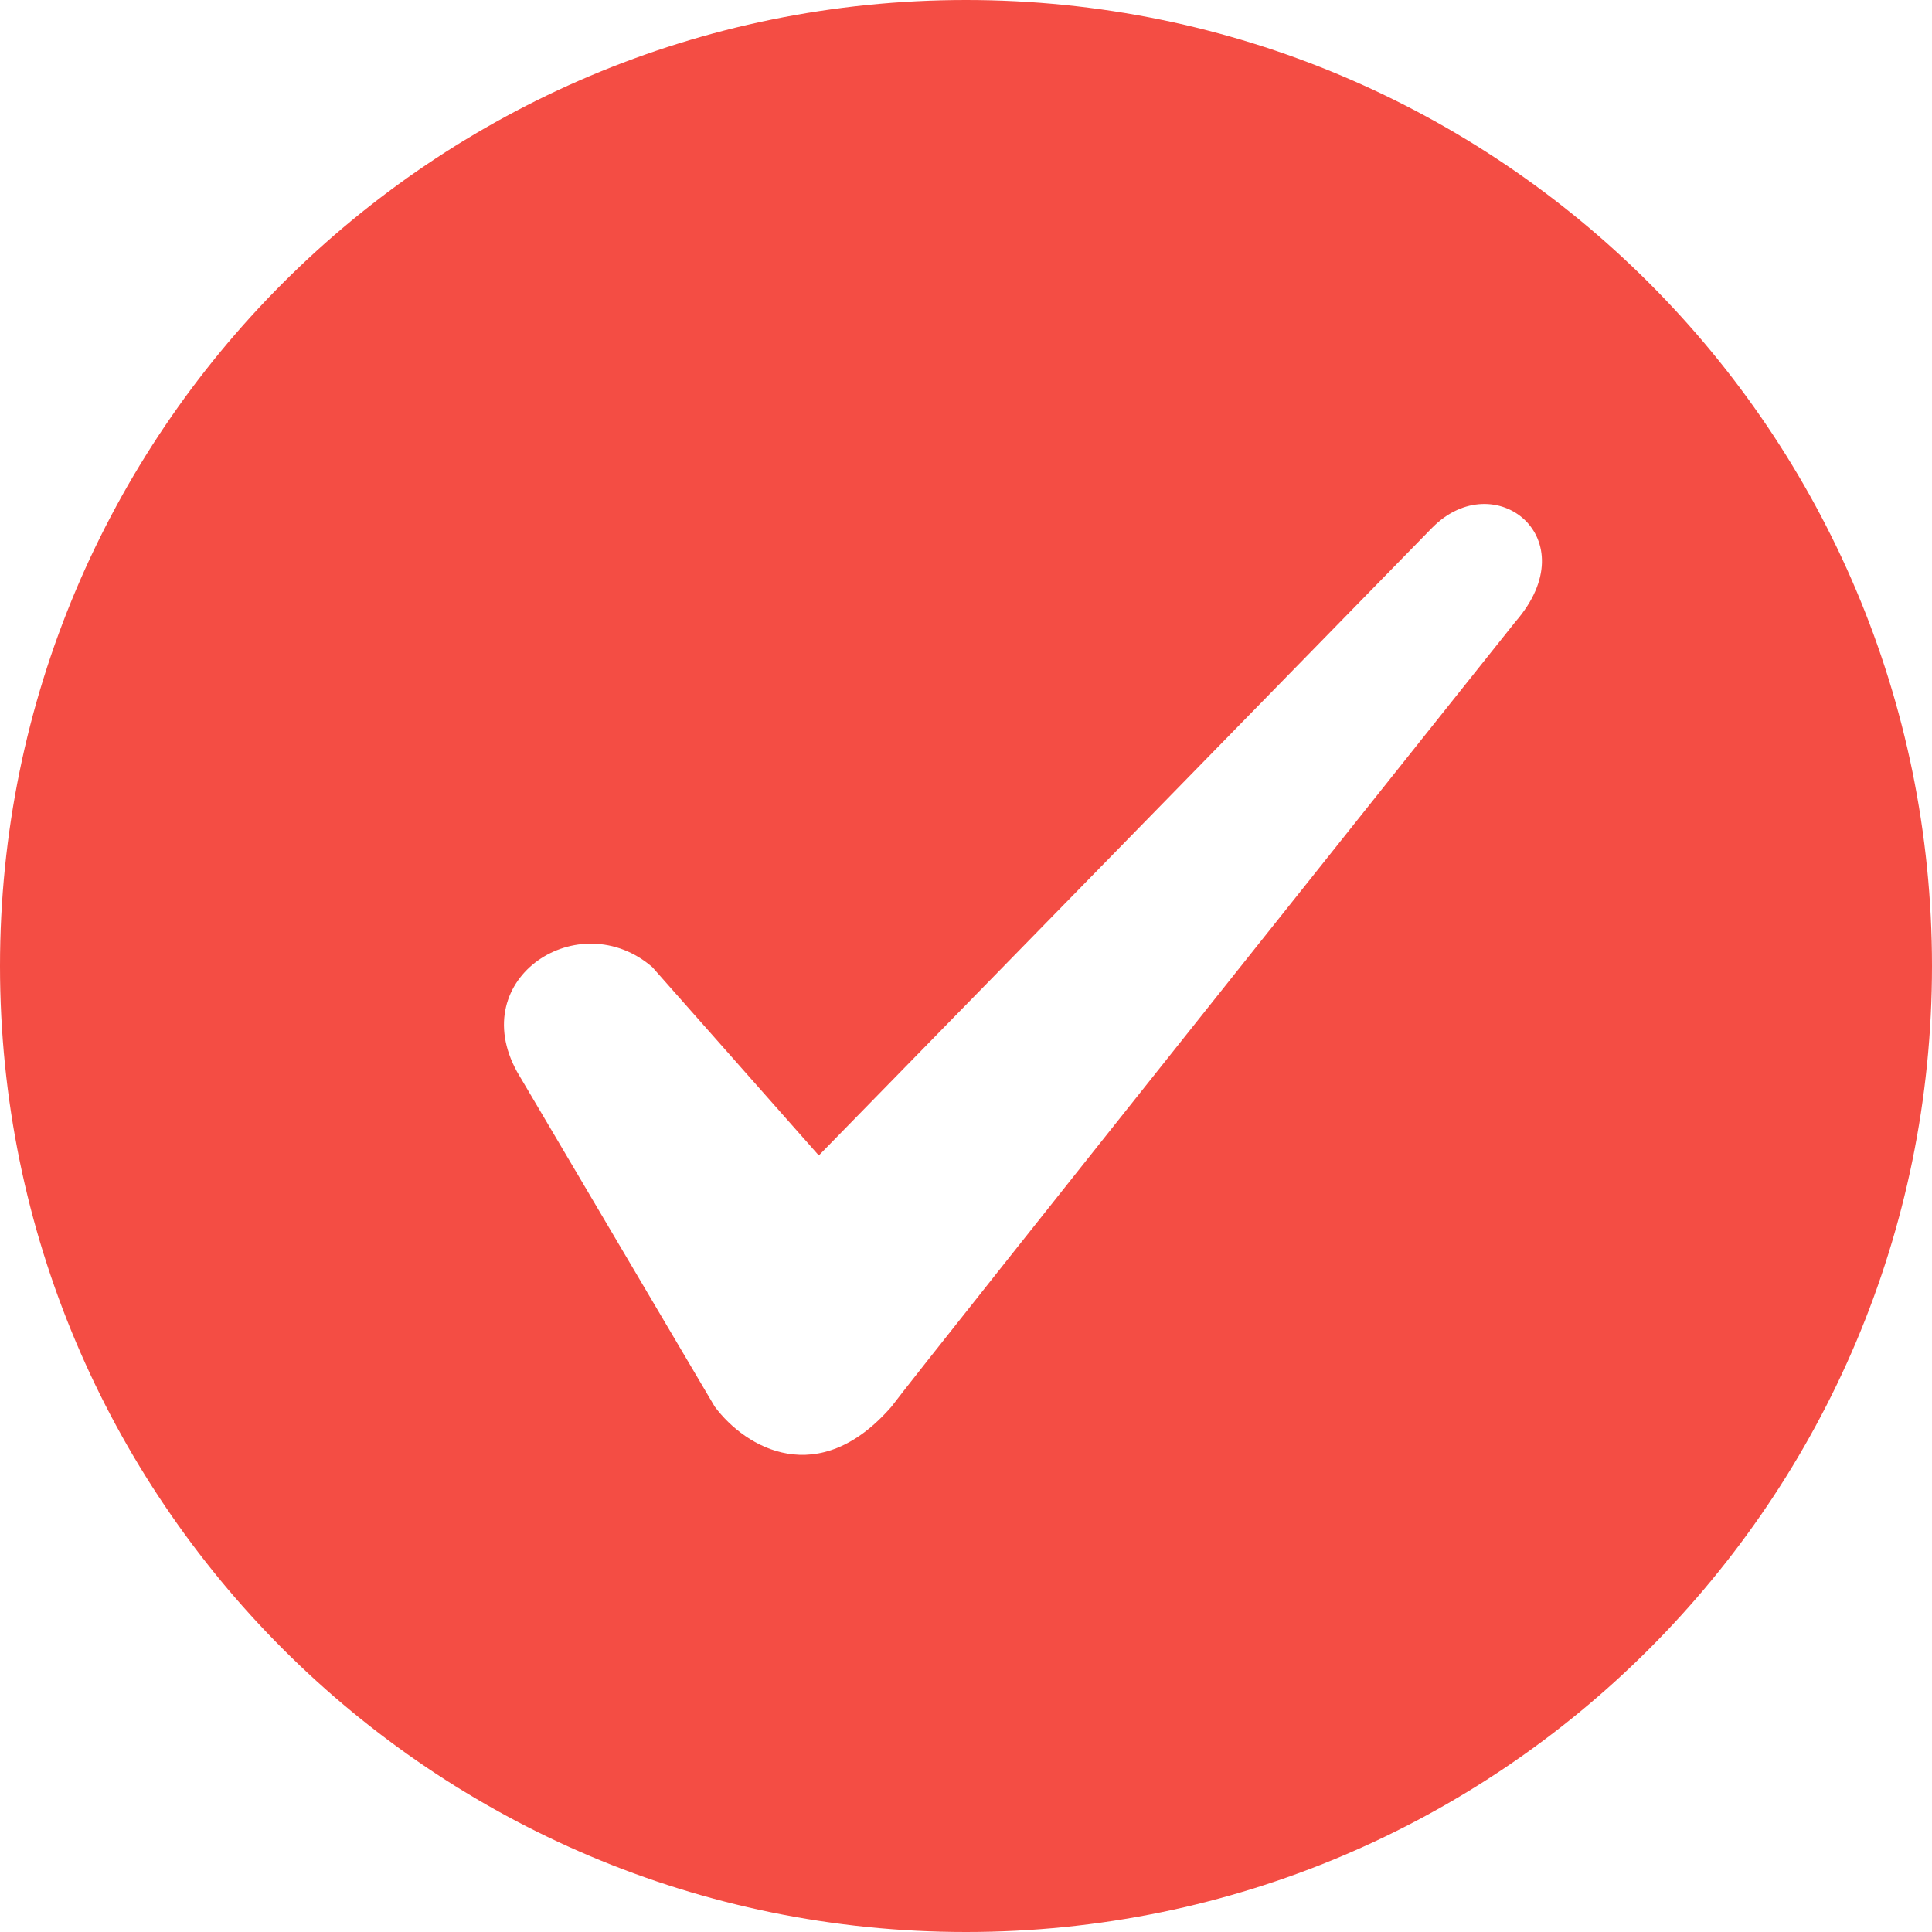
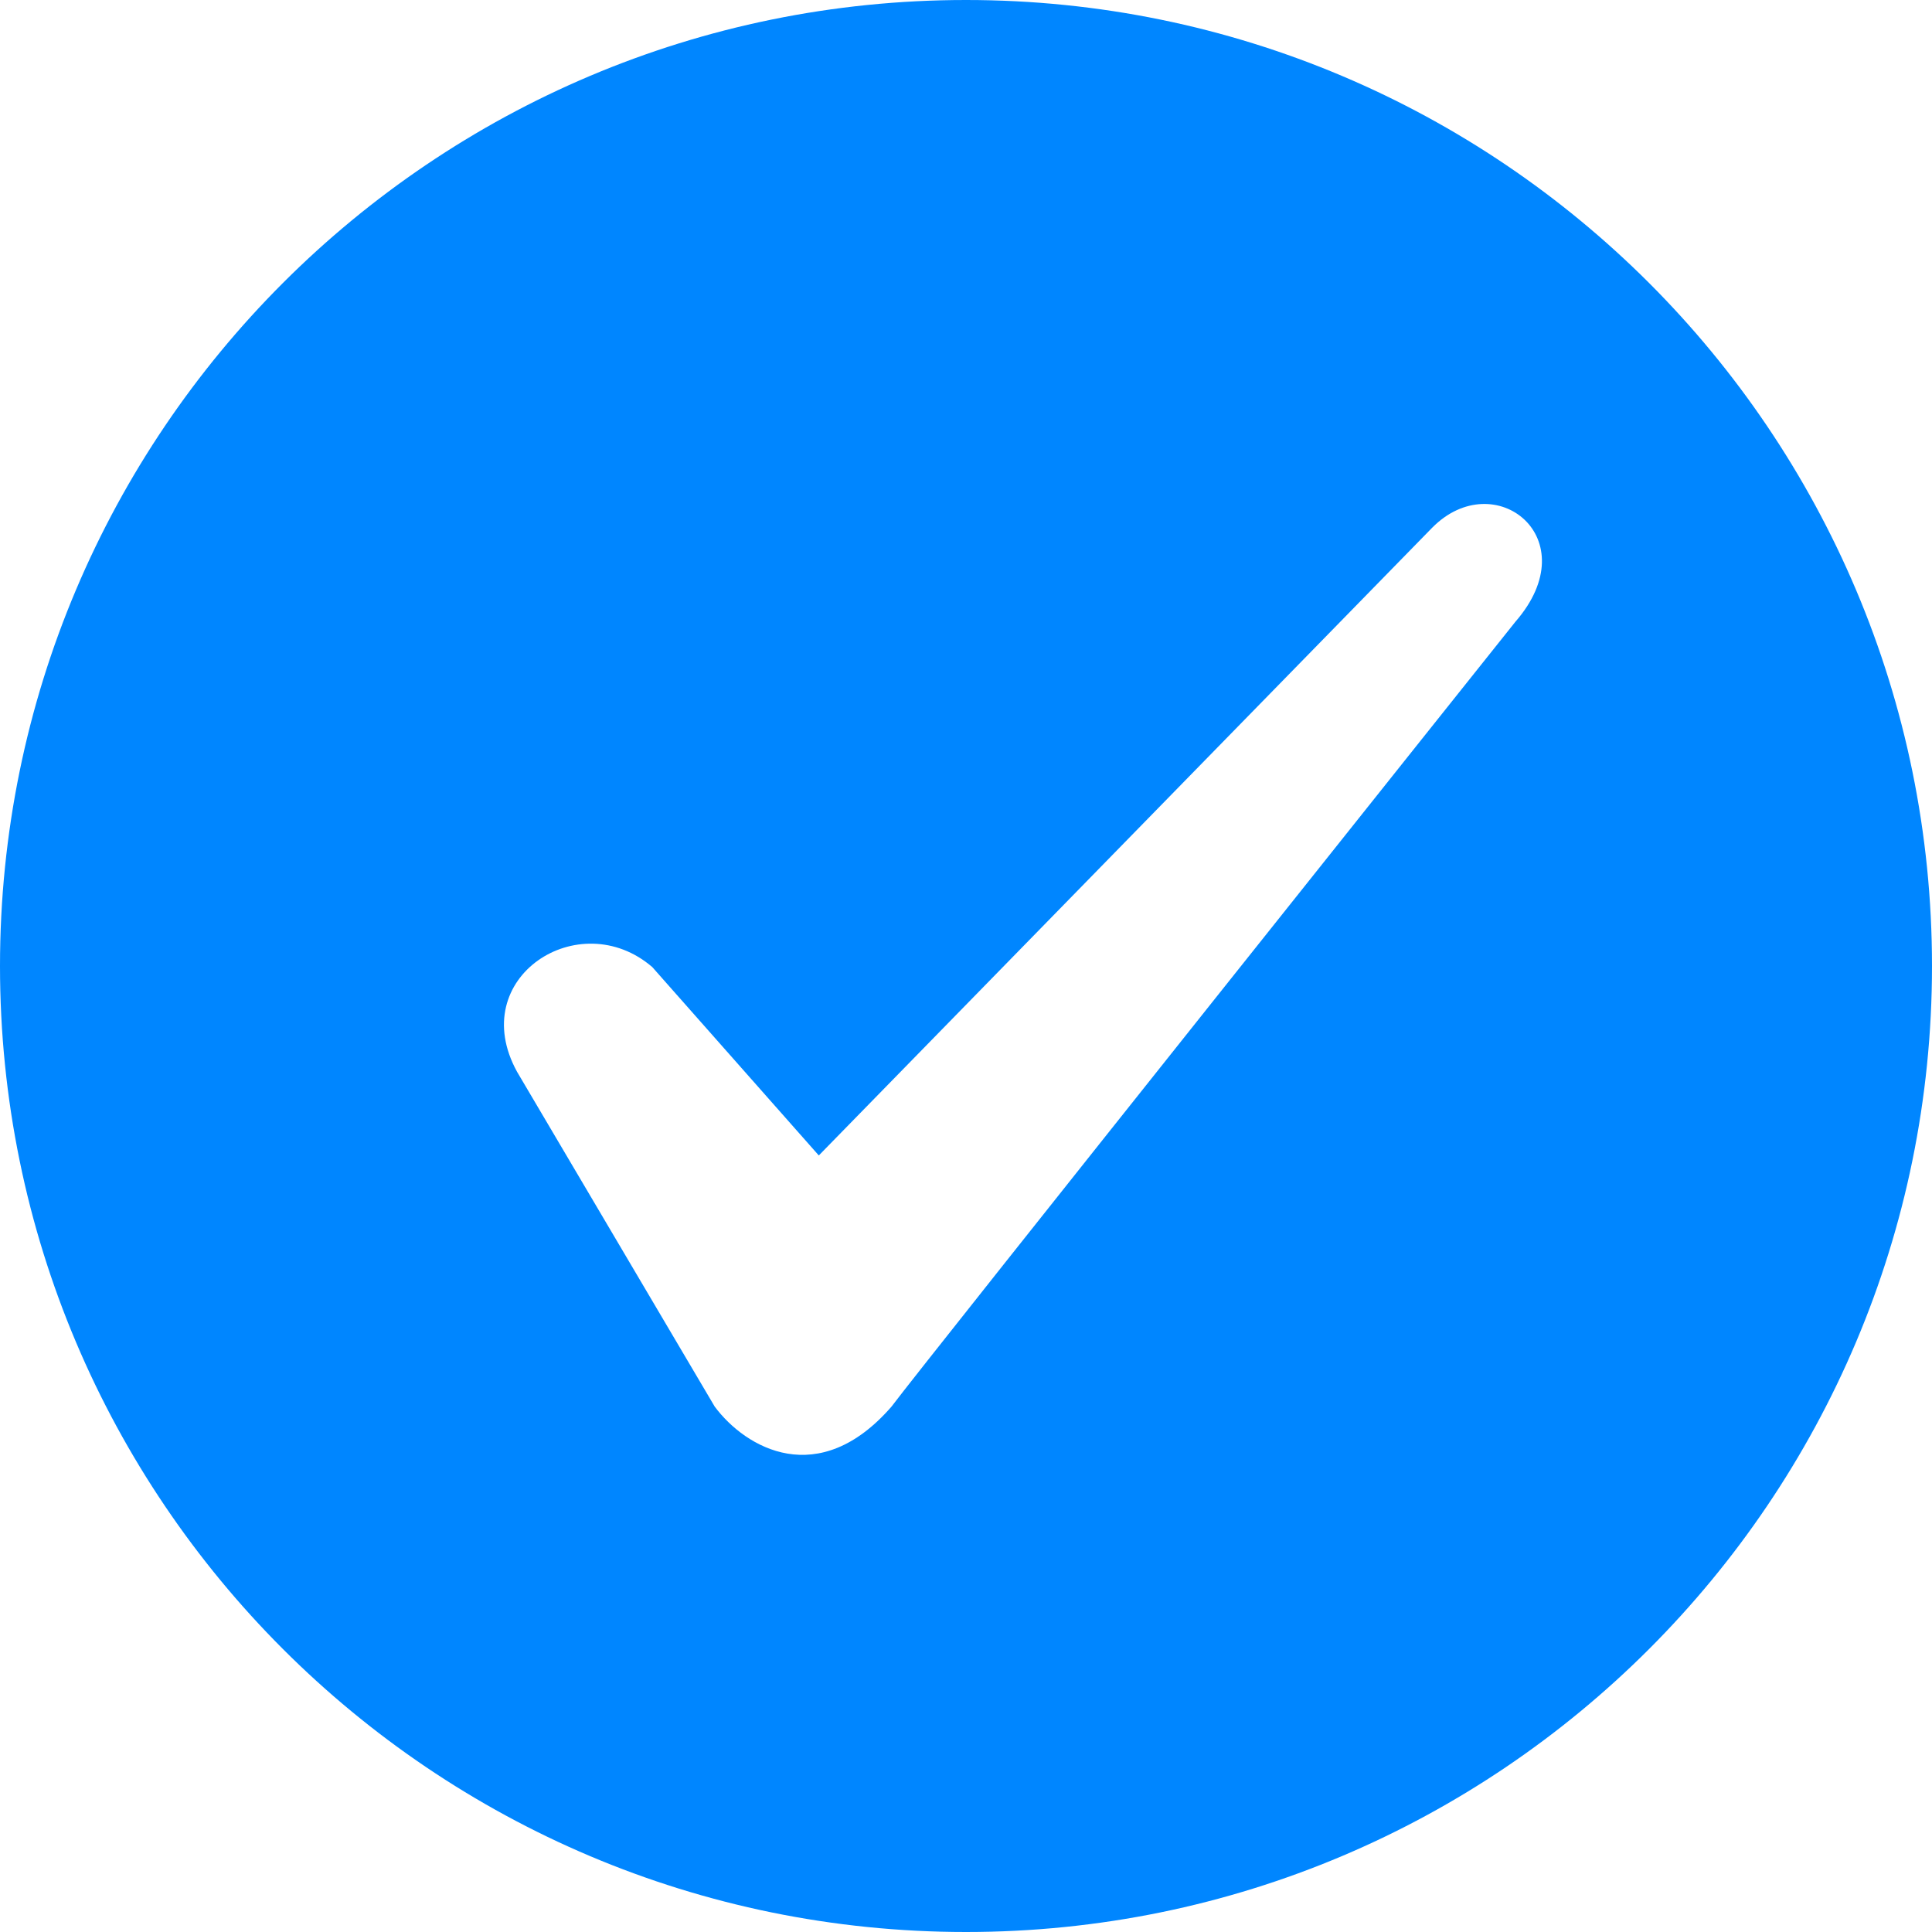
<svg xmlns="http://www.w3.org/2000/svg" xml:space="preserve" width="16px" height="16px" version="1.1" shape-rendering="geometricPrecision" text-rendering="geometricPrecision" image-rendering="optimizeQuality" fill-rule="evenodd" clip-rule="evenodd" viewBox="0 0 16 16">
  <g id="Layer_x0020_1">
    <g id="_2060746672304">
      <g id="Artboard-2">
-         <path id="Icon" fill="#F44D44" d="M8 16c-4.418,0 -8,-3.582 -8,-8 0,-4.418 3.582,-8 8,-8 4.418,0 8,3.582 8,8 0,4.418 -3.582,8 -8,8zm3.862 -11.631l-5.081 5.2 -1.379 -1.56c-0.603,-0.52 -1.55,0.086 -1.12,0.867l1.637 2.773c0.258,0.346 0.862,0.692 1.464,0 0.259,-0.347 5.167,-6.5 5.167,-6.5 0.603,-0.693 -0.172,-1.3 -0.688,-0.78z" />
+         <path id="Icon" fill="#0086ff" d="M8 16c-4.418,0 -8,-3.582 -8,-8 0,-4.418 3.582,-8 8,-8 4.418,0 8,3.582 8,8 0,4.418 -3.582,8 -8,8zm3.862 -11.631l-5.081 5.2 -1.379 -1.56c-0.603,-0.52 -1.55,0.086 -1.12,0.867l1.637 2.773c0.258,0.346 0.862,0.692 1.464,0 0.259,-0.347 5.167,-6.5 5.167,-6.5 0.603,-0.693 -0.172,-1.3 -0.688,-0.78z" />
      </g>
    </g>
  </g>
</svg>
